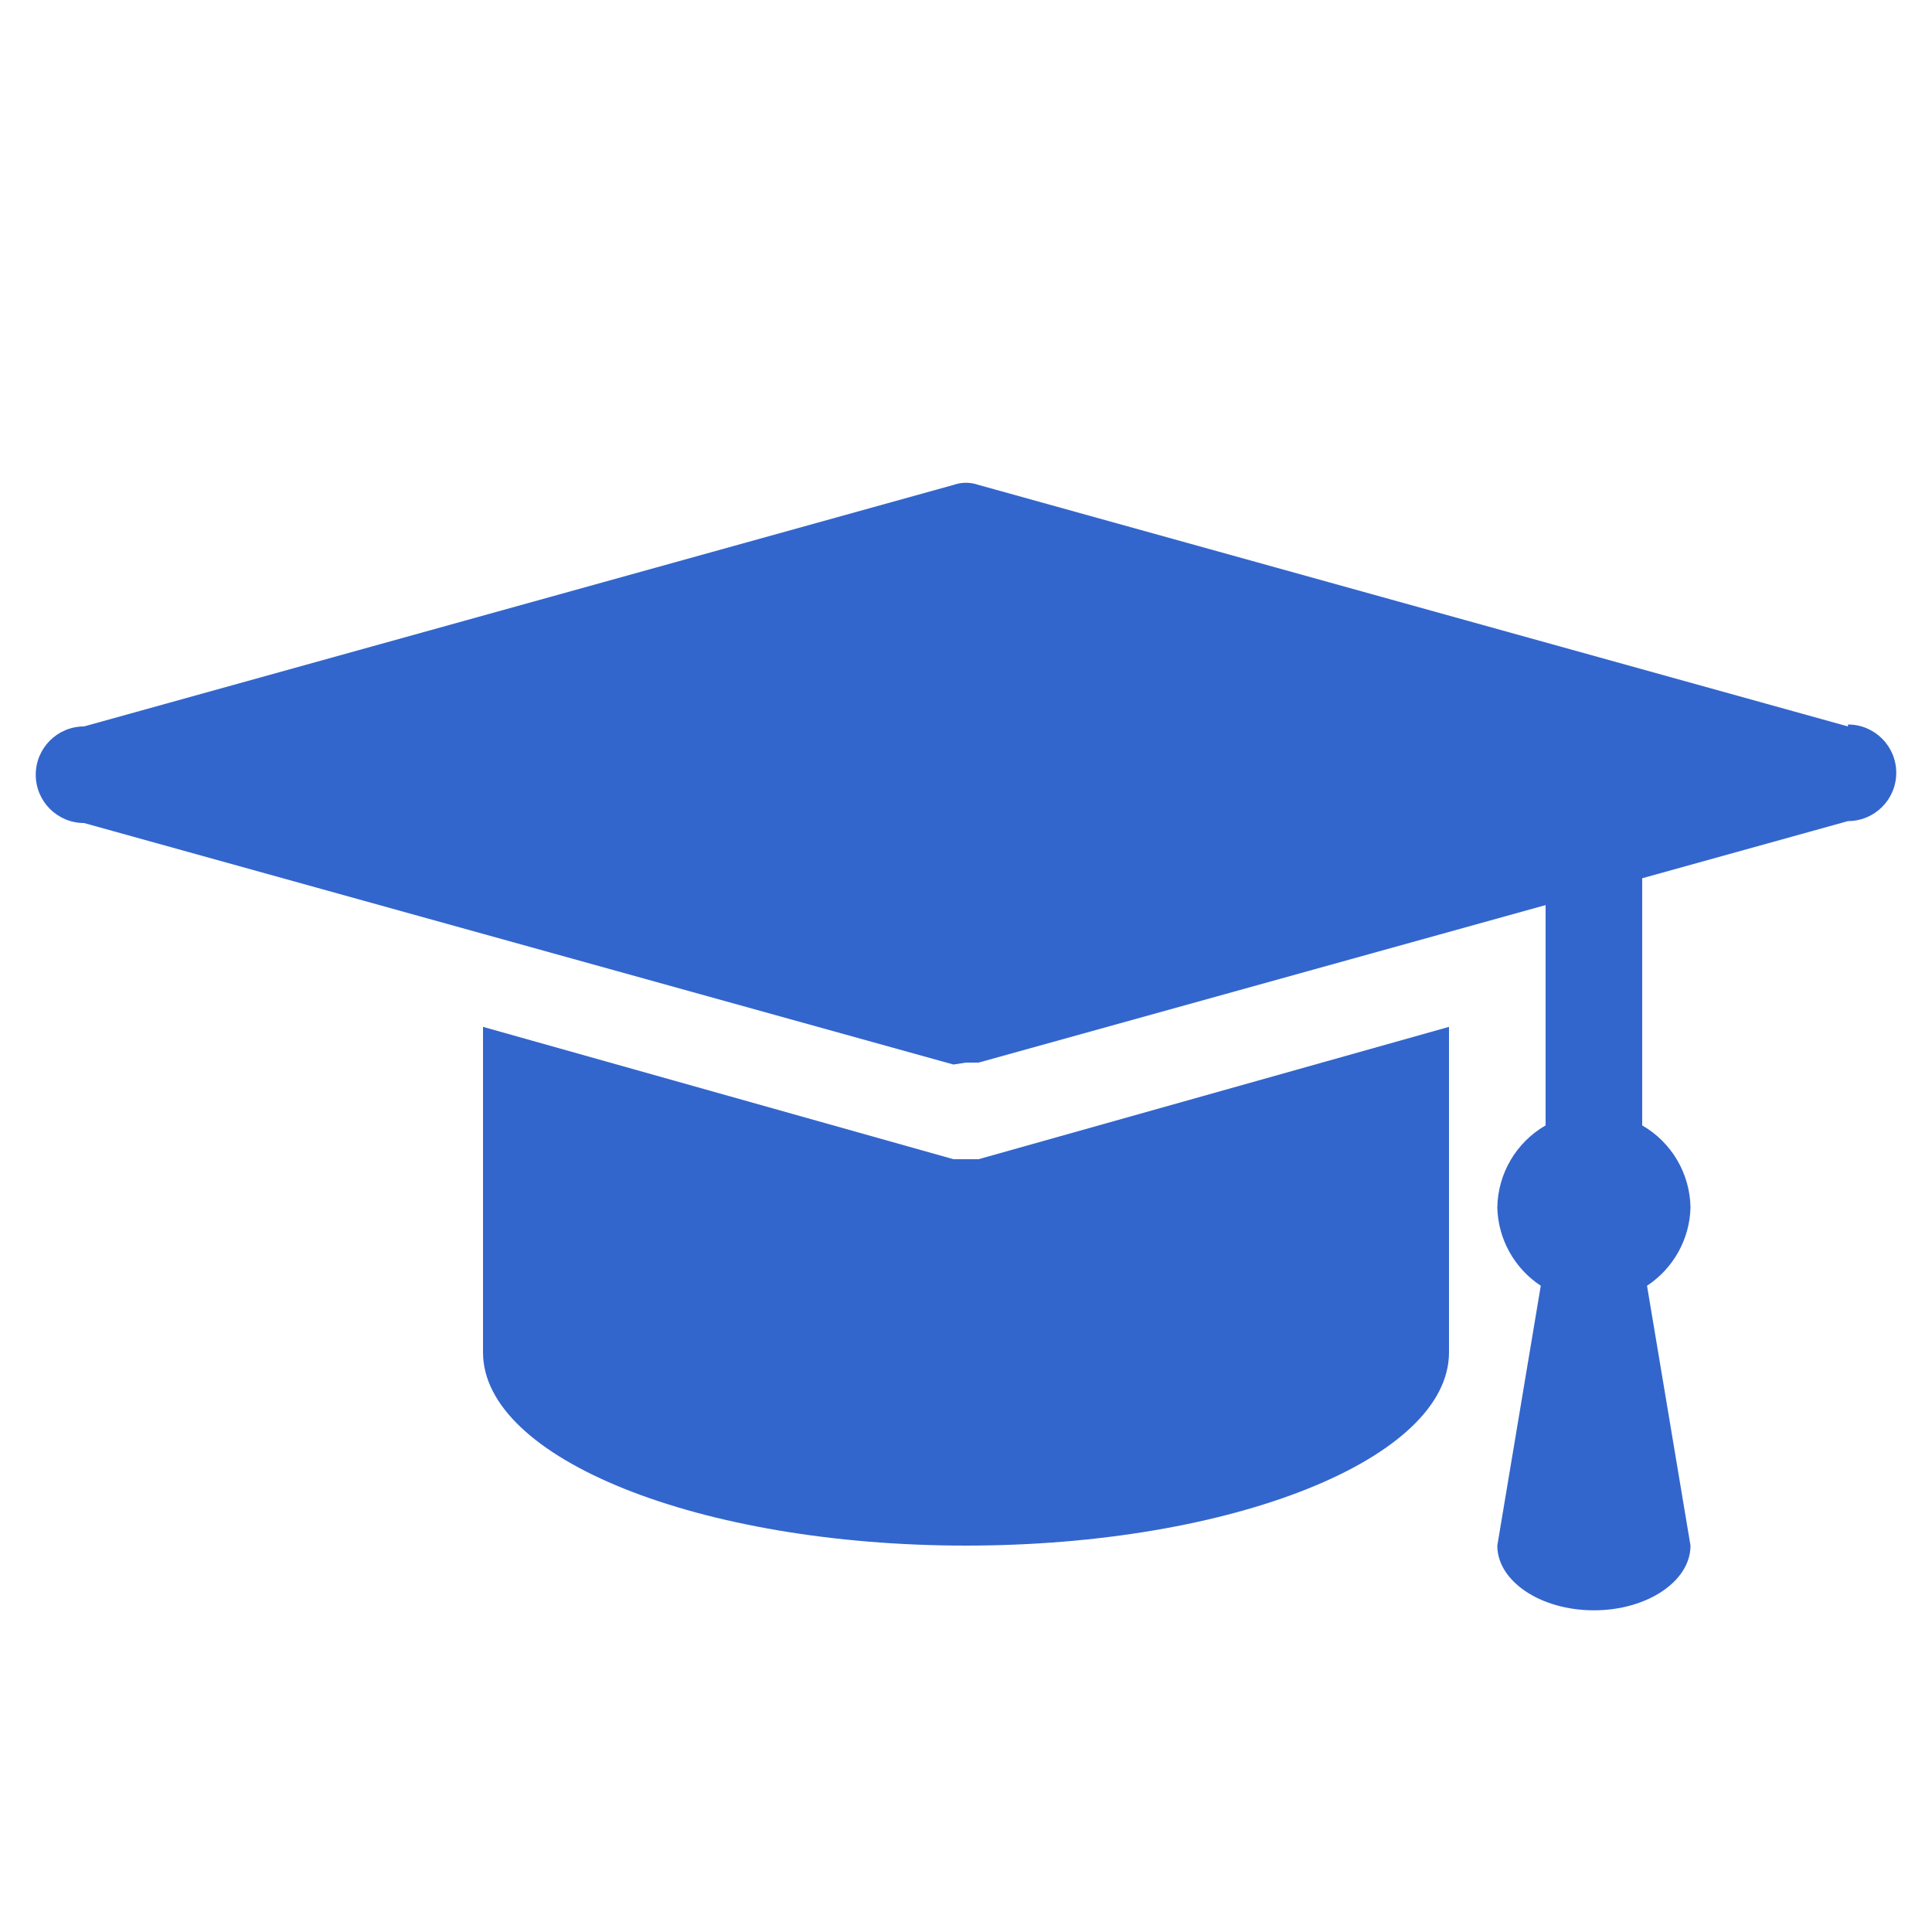
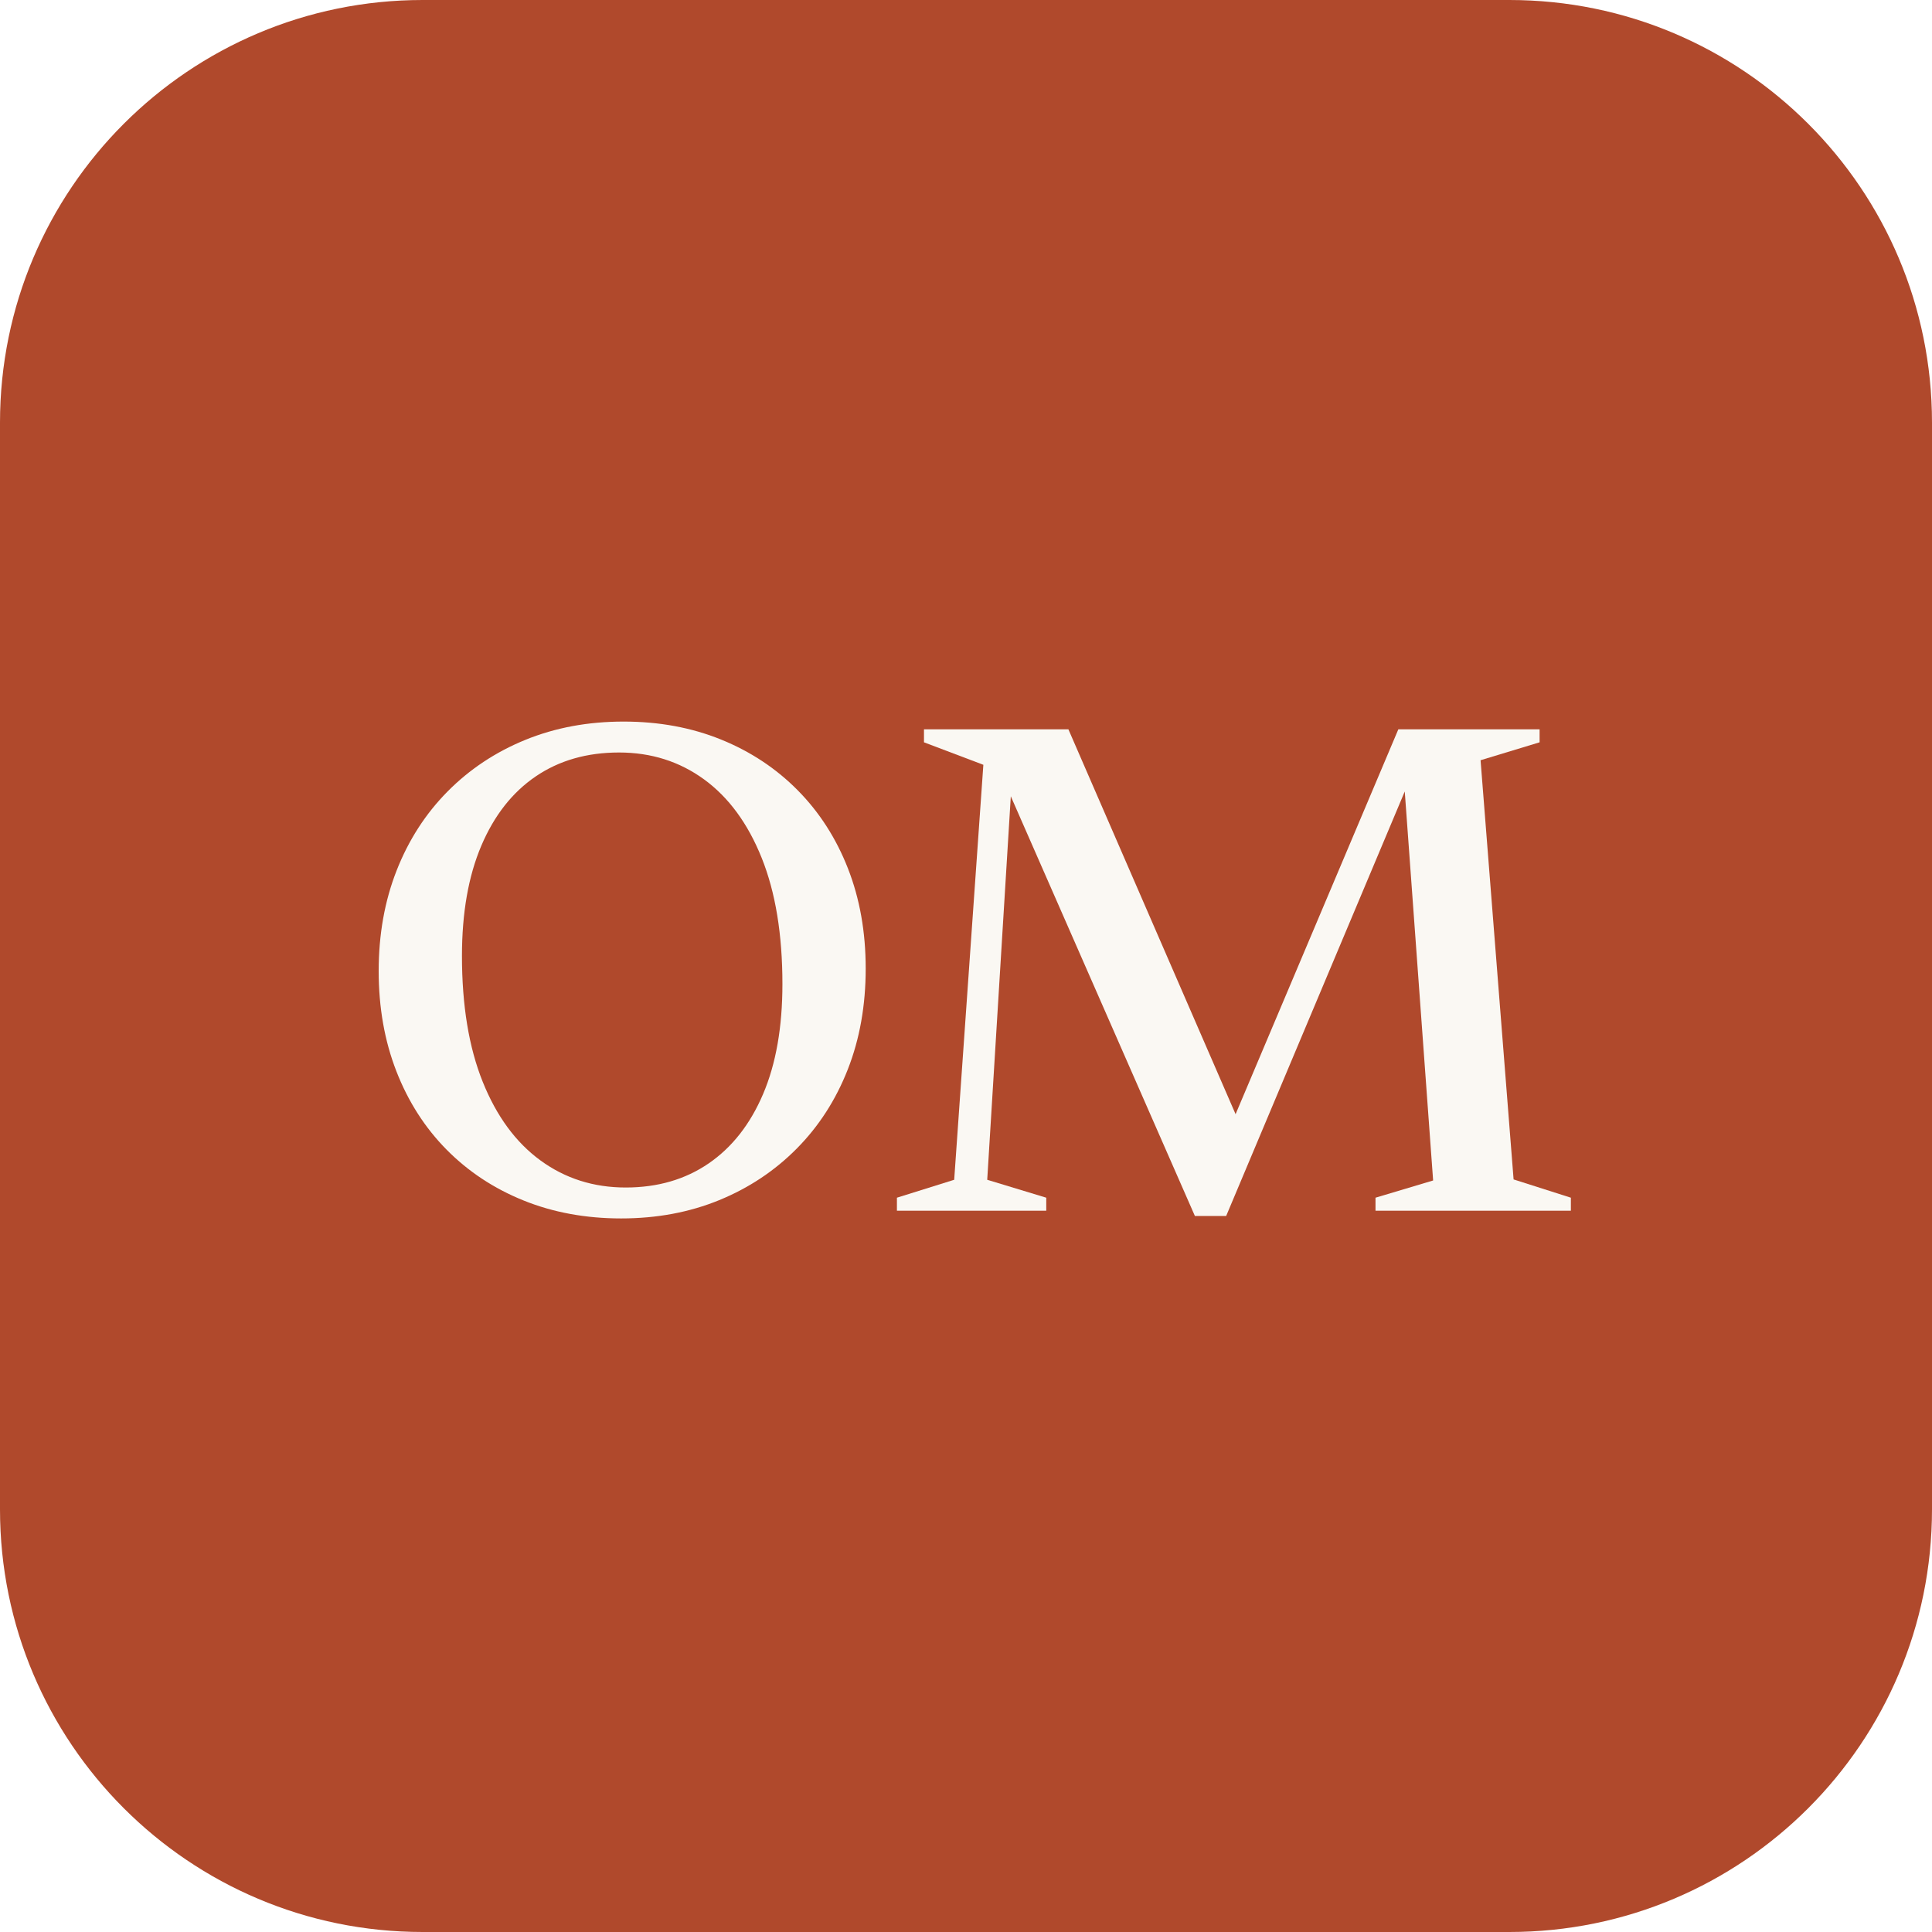
- <svg xmlns="http://www.w3.org/2000/svg" viewBox="2 2 20 20">
-   <path d="M12.13,14,12,14l-.13,0L7,12.63V16c0,1.1,2.24,2,5,2s5-.9,5-2V12.63Z" fill="#36c" />
-   <path d="M21.13,9.52l-9-2.5a.39.39,0,0,0-.26,0l-9,2.5a.5.5,0,0,0,0,1l9,2.5L12,13l.13,0,9-2.5a.5.5,0,0,0,0-1Z" fill="#36c" />
-   <path d="M19.5,14.5a1,1,0,0,0-.5-.85V10H18v3.65a1,1,0,0,0-.5.85,1,1,0,0,0,.45.81L17.5,18c0,.37.45.67,1,.67s1-.3,1-.67l-.45-2.69A1,1,0,0,0,19.5,14.5Z" fill="#36c" />
+ <svg xmlns="http://www.w3.org/2000/svg" viewBox="0 0 32 32">
+   <rect width="32" height="32" rx="7" fill="#b0492c" />
+   <g fill="#faf8f3">
+     <path transform="translate(5.760 20.053) scale(0.00582 -0.00582)" d="M785 1392Q936 1392 1062.0 1341.0Q1188 1290 1280.5 1196.5Q1373 1103 1423.5 974.0Q1474 845 1474 689Q1474 532 1423.0 402.0Q1372 272 1278.0 177.0Q1184 82 1057.0 30.0Q930 -22 778 -22Q627 -22 500.5 29.0Q374 80 281.5 173.5Q189 267 138.5 396.5Q88 526 88 682Q88 838 139.0 968.0Q190 1098 284.0 1193.0Q378 1288 505.5 1340.0Q633 1392 785 1392ZM791 66Q927 66 1027.0 134.5Q1127 203 1182.0 332.0Q1237 461 1237 645Q1237 857 1178.0 1004.0Q1119 1151 1014.0 1227.5Q909 1304 772 1304Q635 1304 535.0 1236.0Q435 1168 380.0 1038.5Q325 909 325 725Q325 514 384.0 367.0Q443 220 548.5 143.0Q654 66 791 66Z" />
+     <path transform="translate(14.623 20.053) scale(0.00582 -0.00582)" d="M1795 89 1958 37V0H1402V37L1566 86L1483 1224L1497 1221L977 -15H888L352 1207L366 1210L297 88L465 37V0H40V37L203 88L286 1269L117 1333V1370H528L1018 242H990L1467 1370H1869V1333L1701 1282Z" />
+   </g>
</svg>
